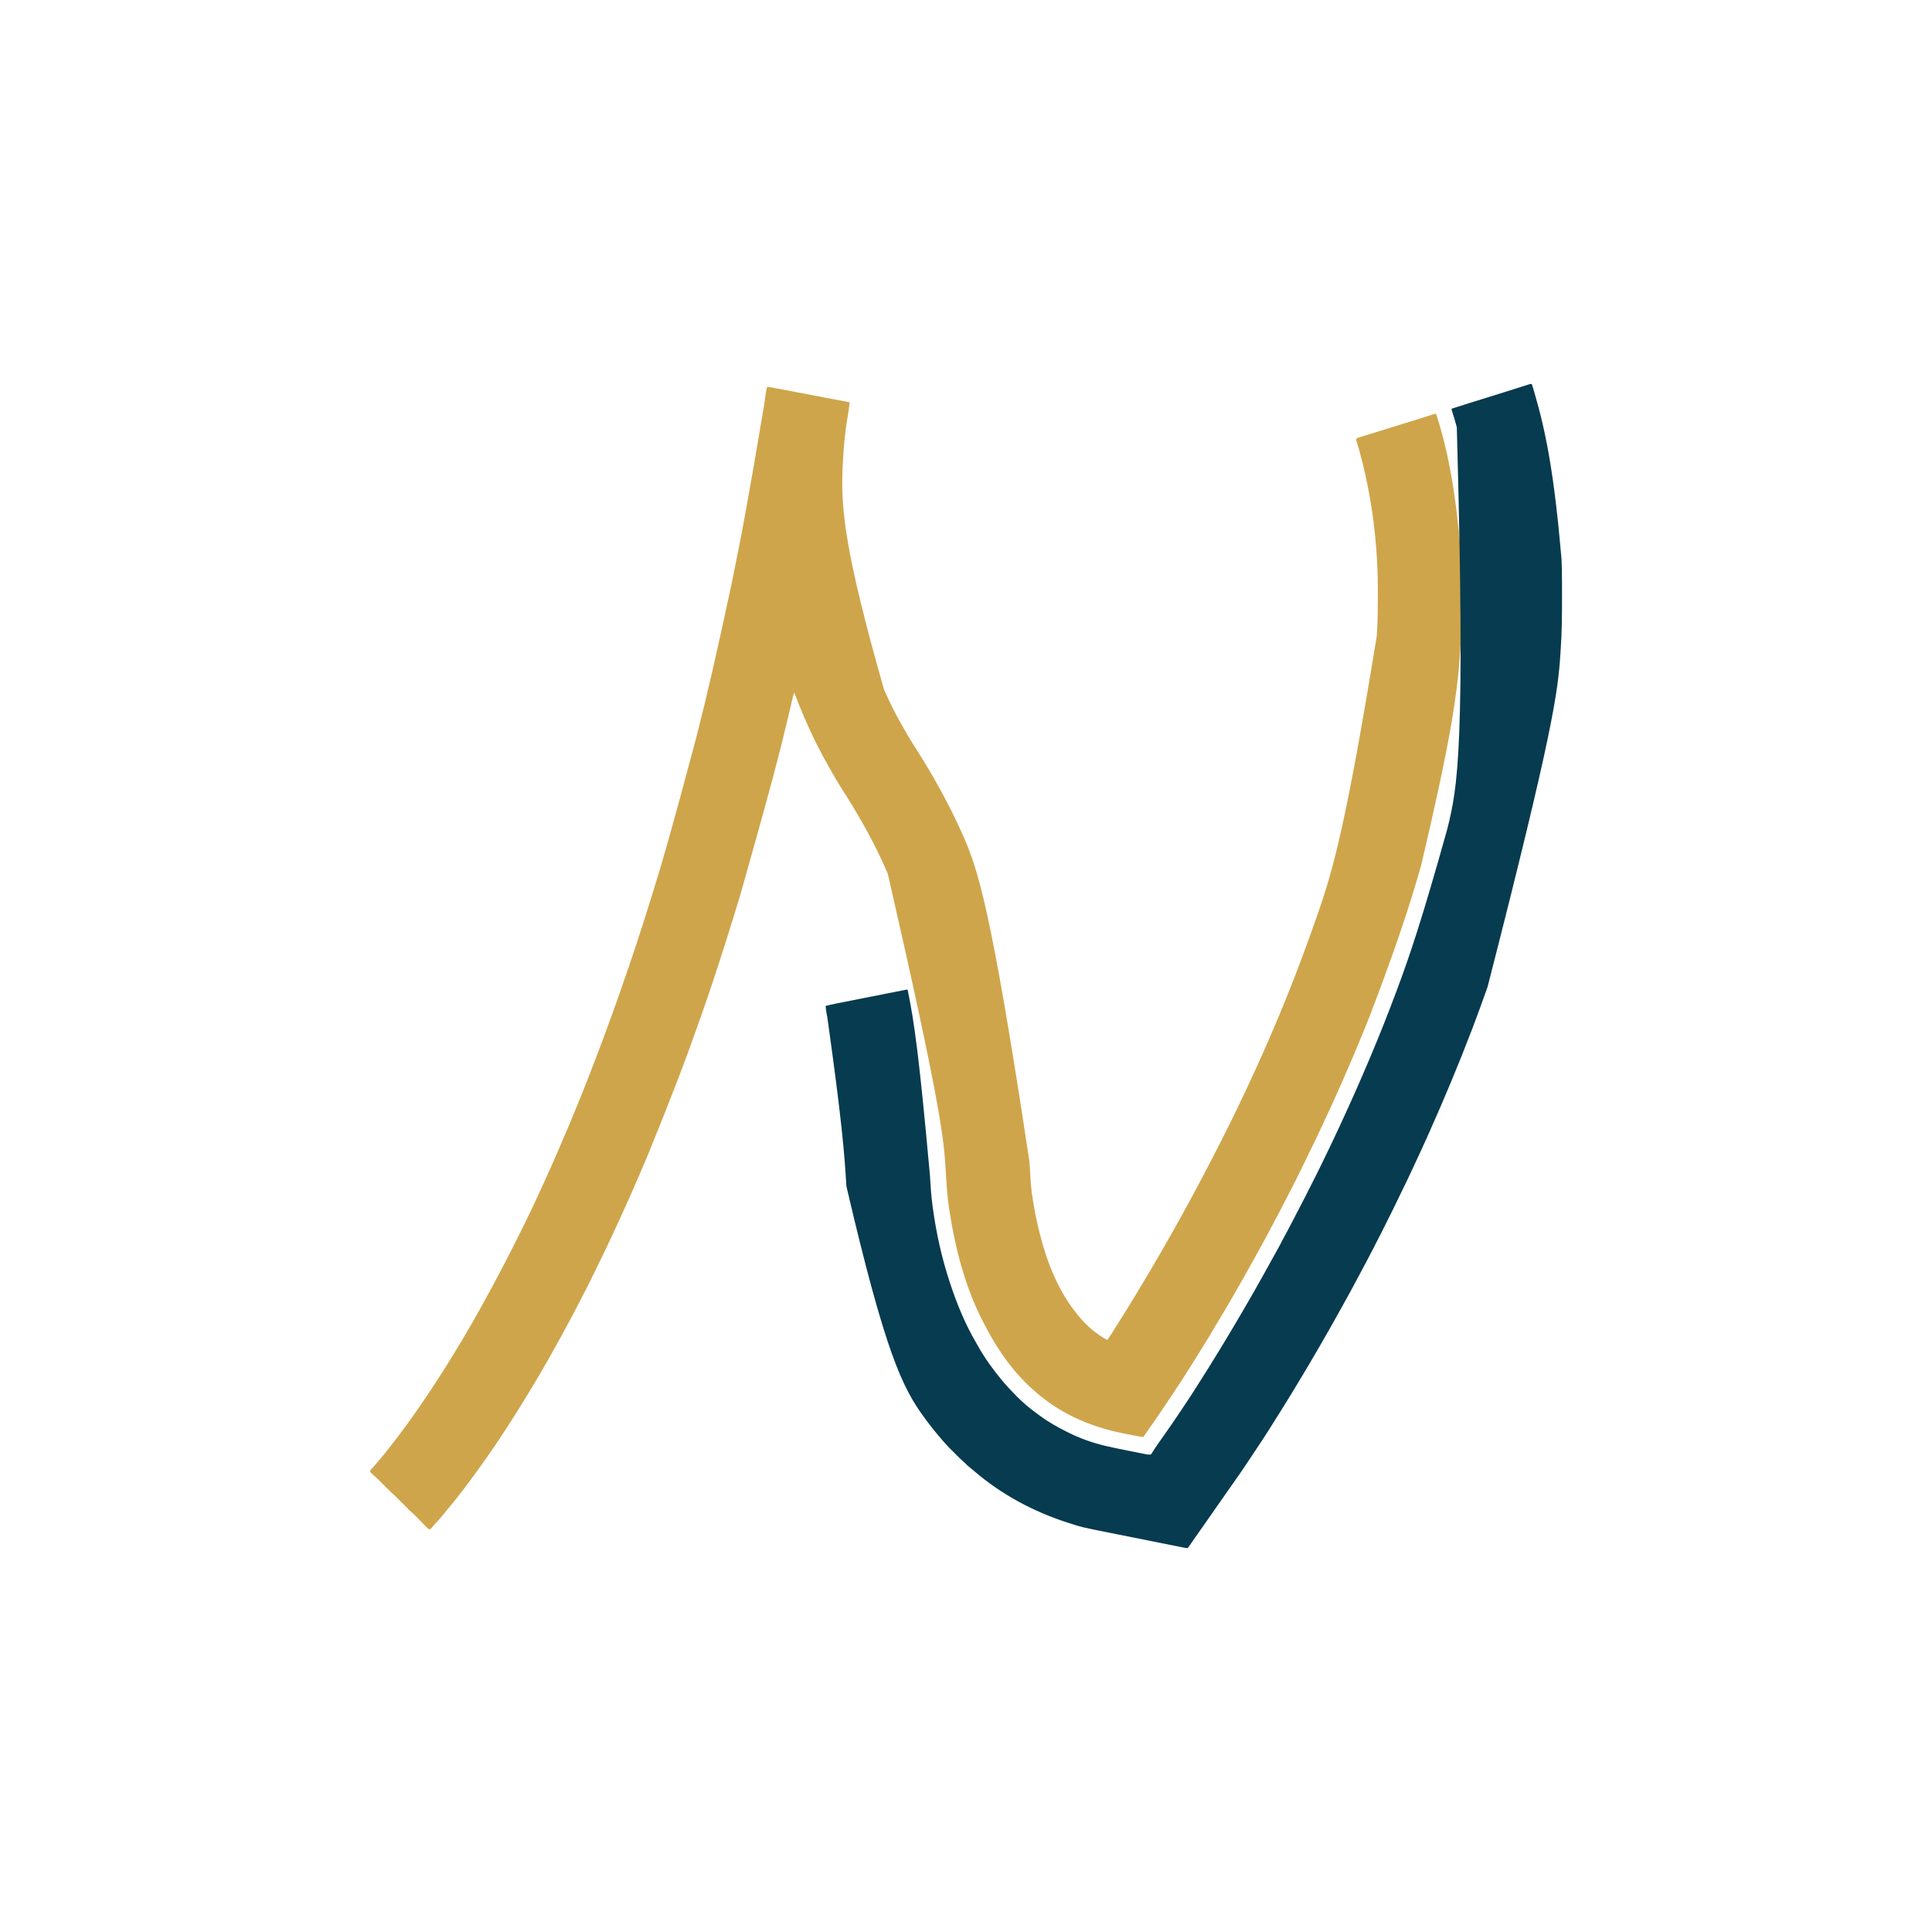
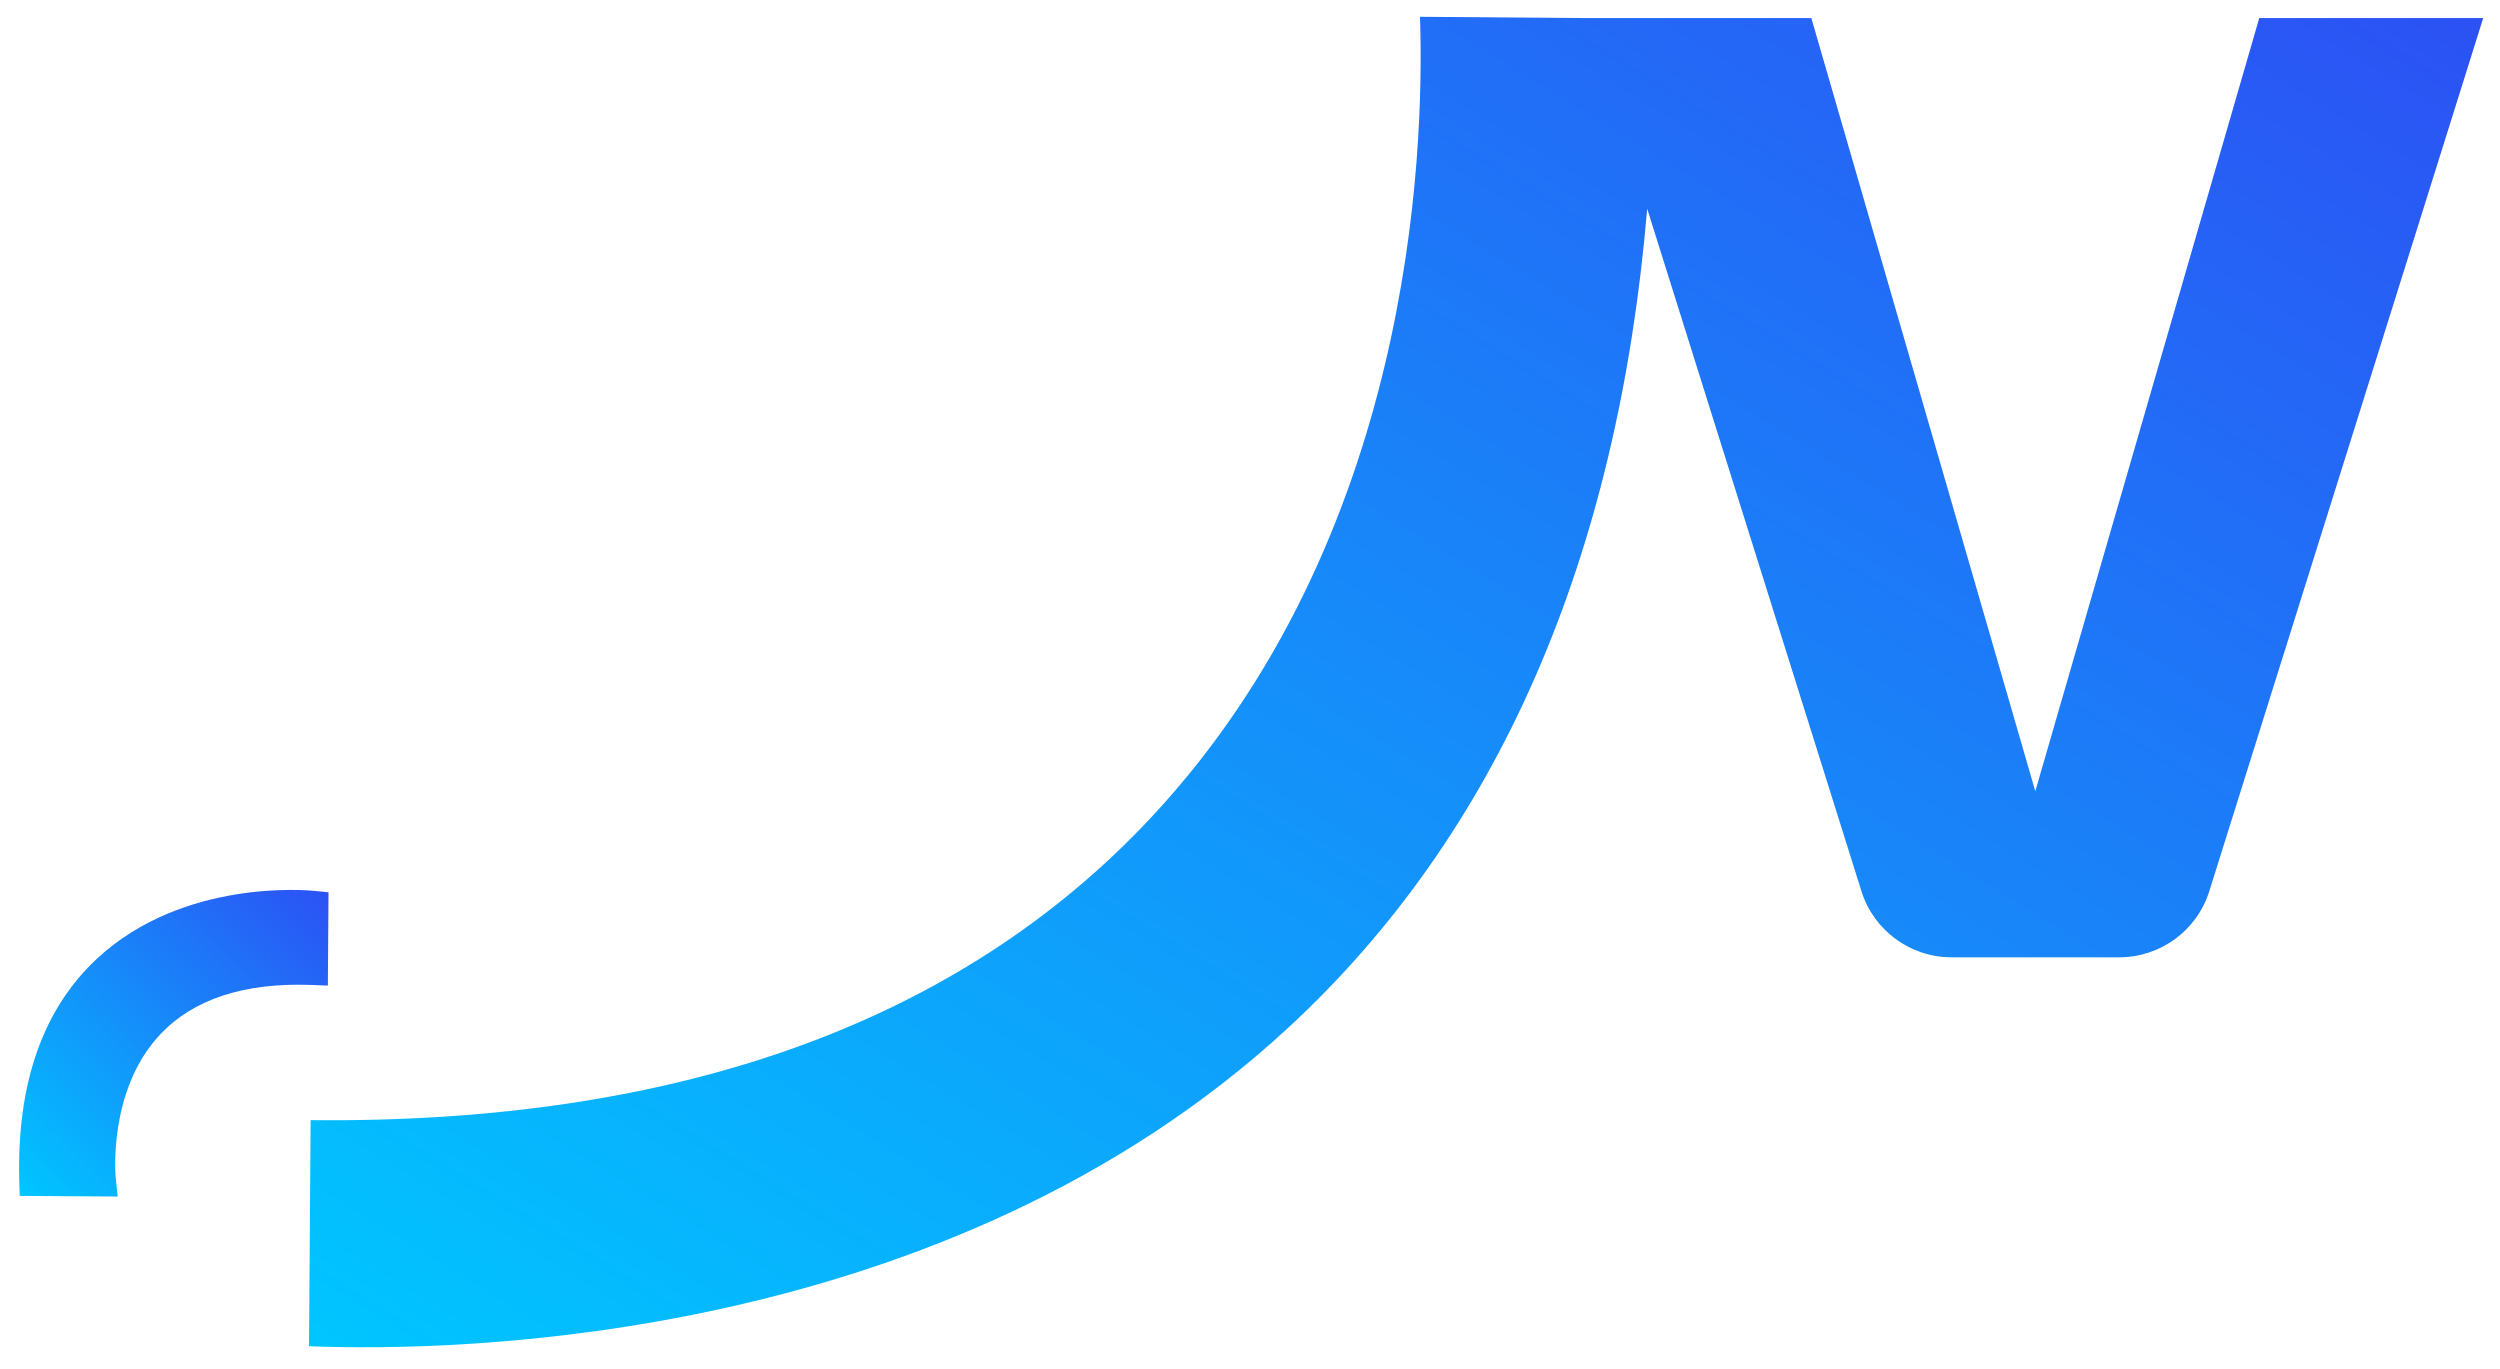
- <svg xmlns="http://www.w3.org/2000/svg" version="1.1" width="4500" height="4500">
-   <path d="M0 0 C1.633 0.181 3.257 0.446 4.873 0.741 C5.934 0.932 6.994 1.123 8.087 1.319 C9.267 1.538 10.447 1.757 11.663 1.983 C12.907 2.21 14.151 2.437 15.433 2.67 C19.624 3.436 23.812 4.217 28 5 C28.718 5.134 29.437 5.269 30.177 5.407 C41.374 7.503 52.564 9.633 63.753 11.767 C68.247 12.623 72.74 13.478 77.234 14.333 C85.694 15.943 94.154 17.555 102.614 19.167 C112.266 21.006 121.918 22.844 131.571 24.681 C151.381 28.452 171.191 32.225 191 36 C190.687 38.71 190.372 41.42 190.056 44.129 C189.968 44.891 189.88 45.652 189.79 46.436 C189.091 52.423 188.209 58.362 187.195 64.305 C186.857 66.351 186.519 68.397 186.182 70.444 C185.923 72.016 185.923 72.016 185.658 73.62 C181.663 98.015 178.794 122.35 177 147 C176.916 148.148 176.916 148.148 176.83 149.319 C176.088 159.54 175.497 169.764 175 180 C174.942 181.116 174.884 182.232 174.825 183.382 C169.942 280.416 178.115 379.027 271 705 C271.473 706.065 271.947 707.131 272.435 708.229 C284.794 735.875 298.211 763.211 313.48 789.371 C315.068 792.117 316.616 794.883 318.156 797.656 C327.025 813.611 336.627 829.046 346.465 844.418 C385.66 905.675 421.034 969.714 451 1036 C451.427 1036.942 451.427 1036.942 451.863 1037.903 C489.411 1120.726 519.443 1207.015 609.922 1805.551 C609.991 1806.638 609.991 1806.638 610.061 1807.748 C610.574 1815.866 611.061 1823.986 611.507 1832.108 C612.321 1846.857 613.17 1861.545 615.188 1876.188 C615.293 1876.976 615.398 1877.764 615.506 1878.576 C619.767 1910.463 626.071 1941.831 634 1973 C634.166 1973.656 634.332 1974.312 634.503 1974.988 C651.111 2040.413 677.257 2106.109 720 2159 C720.414 2159.517 720.829 2160.035 721.256 2160.568 C735.373 2178.065 751.514 2194.169 770 2207 C770.689 2207.481 771.378 2207.961 772.088 2208.457 C778.207 2212.695 784.261 2216.789 791 2220 C796.336 2213.058 801.002 2205.867 805.518 2198.378 C809.176 2192.32 812.937 2186.336 816.75 2180.375 C828.439 2162.072 839.893 2143.631 851.146 2125.056 C853.089 2121.854 855.038 2118.655 856.988 2115.457 C867.441 2098.304 877.728 2081.057 887.954 2063.768 C889.5 2061.154 891.049 2058.542 892.598 2055.93 C910.43 2025.828 927.843 1995.491 945 1965 C945.548 1964.026 946.097 1963.051 946.662 1962.047 C960.109 1938.133 973.377 1914.12 986.398 1889.97 C988.025 1886.954 989.655 1883.94 991.285 1880.926 C1004.485 1856.498 1017.5 1831.971 1030.212 1807.285 C1032.91 1802.047 1035.615 1796.812 1038.336 1791.585 C1047.848 1773.299 1057.128 1754.901 1066.335 1736.459 C1068.355 1732.415 1070.378 1728.372 1072.402 1724.329 C1080.688 1707.778 1088.921 1691.21 1096.829 1674.475 C1098.367 1671.224 1099.919 1667.979 1101.47 1664.734 C1112.854 1640.918 1124.03 1617.01 1135 1593 C1135.387 1592.153 1135.774 1591.306 1136.173 1590.433 C1160.617 1536.919 1183.959 1482.899 1206.042 1428.367 C1206.68 1426.79 1207.319 1425.213 1207.958 1423.637 C1232.957 1362.006 1256.121 1299.706 1277.989 1236.901 C1278.905 1234.272 1279.824 1231.643 1280.745 1229.015 C1317.82 1123.14 1348.149 1014.539 1418.846 579.589 C1418.996 577.063 1419.155 574.538 1419.316 572.013 C1421.066 544.104 1421.209 516.182 1421.245 488.228 C1421.25 485.376 1421.258 482.524 1421.266 479.672 C1421.357 443.704 1420.21 407.788 1417.188 371.938 C1417.104 370.918 1417.02 369.898 1416.933 368.847 C1410.788 294.554 1398.181 221.255 1378.359 149.383 C1378.17 148.696 1377.981 148.009 1377.786 147.302 C1376.761 143.616 1375.687 139.951 1374.557 136.296 C1374.32 135.523 1374.084 134.751 1373.84 133.955 C1373.385 132.475 1372.922 130.998 1372.448 129.524 C1370.49 123.144 1370.49 123.144 1372 120 C1374.528 118.756 1374.528 118.756 1377.963 117.692 C1378.592 117.492 1379.221 117.292 1379.869 117.086 C1381.984 116.419 1384.105 115.776 1386.227 115.133 C1387.735 114.662 1389.244 114.19 1390.751 113.716 C1394.848 112.434 1398.95 111.173 1403.054 109.915 C1407.357 108.593 1411.654 107.251 1415.951 105.911 C1423.978 103.412 1432.01 100.929 1440.045 98.454 C1448.447 95.864 1456.845 93.258 1465.241 90.65 C1475.001 87.617 1484.762 84.587 1494.528 81.573 C1495.211 81.362 1495.895 81.151 1496.599 80.933 C1502.136 79.224 1502.136 79.224 1504.716 78.428 C1512.73 75.957 1520.733 73.457 1528.726 70.92 C1530.352 70.405 1531.978 69.89 1533.604 69.375 C1536.727 68.386 1539.848 67.391 1542.968 66.393 C1544.382 65.944 1545.795 65.496 1547.209 65.048 C1548.45 64.652 1549.691 64.256 1550.969 63.848 C1554 63 1554 63 1557 63 C1586.158 153.425 1602.777 247.974 1614.688 387 C1614.779 388.514 1614.779 388.514 1614.872 390.059 C1615.288 397.038 1615.656 404.018 1616 411 C1616.049 411.956 1616.099 412.912 1616.15 413.897 C1617.253 435.799 1617.187 457.718 1617.185 479.643 C1617.185 483.925 1617.192 488.207 1617.206 492.489 C1617.334 533.137 1616.16 573.7 1613.25 614.25 C1613.168 615.421 1613.085 616.592 1613 617.798 C1605.391 725.182 1588.845 831.537 1522 1115 C1521.581 1116.477 1521.581 1116.477 1521.153 1117.984 C1494.339 1212.299 1463.328 1305.435 1403 1464 C1402.567 1465.094 1402.567 1465.094 1402.126 1466.211 C1398.458 1475.49 1394.751 1484.753 1391 1494 C1390.717 1494.698 1390.434 1495.395 1390.142 1496.114 C1373.734 1536.538 1356.737 1576.702 1339.067 1616.59 C1338.016 1618.964 1336.967 1621.338 1335.918 1623.713 C1322.237 1654.702 1308.179 1685.514 1293.791 1716.181 C1292.572 1718.778 1291.357 1721.376 1290.143 1723.976 C1280.477 1744.681 1270.568 1765.259 1260.525 1785.784 C1257.887 1791.178 1255.262 1796.579 1252.648 1801.984 C1245.371 1817.032 1238.028 1832.045 1230.562 1847 C1230.203 1847.721 1229.844 1848.443 1229.473 1849.186 C1225.04 1858.078 1220.494 1866.902 1215.848 1875.685 C1212.803 1881.45 1209.812 1887.241 1206.852 1893.051 C1206.426 1893.886 1206 1894.722 1205.561 1895.583 C1204.693 1897.288 1203.825 1898.993 1202.957 1900.697 C1196.518 1913.339 1190.061 1925.953 1183.184 1938.363 C1179.325 1945.342 1175.652 1952.41 1172 1959.5 C1165.844 1971.435 1159.49 1983.244 1153 1995 C1151.753 1997.264 1150.505 1999.529 1149.258 2001.793 C1146.214 2007.316 1143.166 2012.836 1140.116 2018.356 C1137.699 2022.731 1135.288 2027.109 1132.879 2031.488 C1124.684 2046.382 1116.414 2061.229 1108 2076 C1107.382 2077.086 1106.763 2078.172 1106.126 2079.291 C1087.893 2111.292 1069.645 2143.298 1050.443 2174.73 C1044.916 2183.779 1039.523 2192.899 1034.188 2202.062 C1029.072 2210.843 1023.866 2219.544 1018.385 2228.104 C1014.497 2234.18 1010.736 2240.329 1007 2246.5 C1000.789 2256.746 994.437 2266.894 988 2277 C986.877 2278.766 985.755 2280.531 984.633 2282.297 C982.271 2286.012 979.906 2289.725 977.539 2293.438 C975.273 2296.993 973.018 2300.556 970.773 2304.125 C961.596 2318.69 952.056 2333.004 942.477 2347.306 C938.91 2352.634 935.358 2357.971 931.812 2363.312 C921.305 2379.135 910.742 2394.901 899.807 2410.433 C897.323 2413.962 894.849 2417.499 892.374 2421.036 C891.192 2422.726 890.009 2424.415 888.825 2426.104 C884.191 2432.719 879.586 2439.352 875 2446 C866.9 2445.273 859.013 2443.726 851.047 2442.121 C849.582 2441.828 848.118 2441.534 846.653 2441.241 C843.579 2440.625 840.507 2440.005 837.434 2439.383 C834.348 2438.758 831.262 2438.141 828.173 2437.53 C747.335 2421.53 675.189 2388.826 614.531 2332.414 C612.959 2330.962 611.372 2329.528 609.781 2328.098 C602.579 2321.592 595.887 2314.775 589.402 2307.555 C588.061 2306.067 586.702 2304.594 585.344 2303.121 C579.645 2296.939 574.228 2290.584 569 2284 C568.495 2283.367 567.99 2282.735 567.469 2282.083 C542.816 2251.129 522.317 2217.738 504.306 2182.549 C503.187 2180.366 502.059 2178.188 500.926 2176.012 C460.928 2098.458 437.511 2011.063 422.688 1914.375 C422.511 1913.179 422.511 1913.179 422.332 1911.96 C418.315 1884.394 416.552 1856.623 414.981 1828.833 C410.643 1752.35 403.967 1676.087 279.835 1133.866 C278.973 1131.94 278.115 1130.012 277.256 1128.084 C265.098 1100.802 252.507 1073.598 238.262 1047.332 C236.83 1044.686 235.415 1042.03 234 1039.375 C226.933 1026.162 219.537 1013.171 211.921 1000.268 C209.843 996.732 207.781 993.188 205.723 989.641 C198.518 977.241 191.22 964.957 183.308 952.991 C169.001 931.213 155.738 908.725 143 886 C142.396 884.923 141.792 883.846 141.169 882.736 C126.914 857.265 113.266 831.497 101 805 C100.476 803.87 99.952 802.74 99.413 801.576 C85.84 772.179 73.357 742.323 62 712 C60.462 715.609 59.4 719.136 58.514 722.955 C58.234 724.151 57.955 725.347 57.666 726.579 C57.519 727.219 57.371 727.86 57.218 728.52 C56.741 730.585 56.26 732.649 55.777 734.713 C55.074 737.721 54.373 740.729 53.672 743.738 C51.761 751.944 49.829 760.146 47.895 768.348 C47.694 769.199 47.493 770.051 47.286 770.929 C28 852.644 6.934 933.957 -63 1181 C-63.198 1181.66 -63.397 1182.319 -63.601 1182.999 C-74.433 1218.981 -85.56 1254.87 -96.945 1290.681 C-97.989 1293.966 -99.032 1297.252 -100.074 1300.538 C-117.658 1355.935 -135.787 1411.214 -155.225 1465.992 C-156.817 1470.479 -158.398 1474.971 -159.976 1479.464 C-190.102 1565.191 -222.309 1650.147 -277.955 1786.509 C-279.059 1789.14 -280.16 1791.771 -281.261 1794.403 C-292.258 1820.676 -303.518 1846.823 -315.054 1872.864 C-315.923 1874.825 -316.79 1876.787 -317.657 1878.75 C-320.799 1885.862 -323.959 1892.965 -327.134 1900.063 C-328.09 1902.2 -329.044 1904.338 -329.998 1906.477 C-339.524 1927.812 -349.235 1949.046 -359.244 1970.159 C-361.789 1975.535 -364.284 1980.933 -366.77 1986.336 C-374.406 2002.923 -382.416 2019.322 -390.444 2035.722 C-393.059 2041.066 -395.659 2046.416 -398.246 2051.773 C-398.582 2052.469 -398.918 2053.164 -399.264 2053.881 C-399.596 2054.568 -399.928 2055.255 -400.27 2055.964 C-410.213 2076.551 -420.201 2097.136 -430.947 2117.319 C-433.742 2122.577 -436.478 2127.863 -439.191 2133.164 C-439.757 2134.27 -439.757 2134.27 -440.335 2135.398 C-441.117 2136.926 -441.9 2138.455 -442.682 2139.983 C-448.501 2151.345 -454.356 2162.673 -460.525 2173.849 C-464.391 2180.854 -468.152 2187.912 -471.9 2194.981 C-477.483 2205.507 -483.162 2215.961 -489.068 2226.311 C-493.088 2233.358 -497.012 2240.455 -500.912 2247.569 C-507.276 2259.169 -513.805 2270.654 -520.516 2282.059 C-523.531 2287.185 -526.495 2292.339 -529.45 2297.501 C-537.005 2310.683 -544.813 2323.697 -552.739 2336.658 C-555.315 2340.873 -557.878 2345.096 -560.434 2349.324 C-568.027 2361.881 -575.687 2374.387 -583.576 2386.761 C-585.063 2389.098 -586.54 2391.441 -588.016 2393.785 C-588.526 2394.595 -589.036 2395.405 -589.561 2396.24 C-590.501 2397.733 -591.44 2399.226 -592.378 2400.719 C-601.582 2415.317 -611.073 2429.734 -620.561 2444.147 C-621.811 2446.048 -623.061 2447.95 -624.309 2449.853 C-631.484 2460.79 -638.749 2471.637 -646.356 2482.28 C-649.105 2486.128 -651.775 2490.029 -654.438 2493.938 C-659.978 2502.034 -665.725 2509.974 -671.489 2517.912 C-673.258 2520.356 -675.008 2522.812 -676.755 2525.272 C-687.047 2539.765 -697.677 2554.003 -708.524 2568.083 C-709.902 2569.873 -711.276 2571.664 -712.648 2573.457 C-725.422 2590.131 -738.55 2606.481 -752.172 2622.471 C-754.962 2625.751 -757.681 2629.079 -760.375 2632.438 C-764.483 2637.491 -768.86 2642.252 -773.323 2646.991 C-776.875 2650.762 -780.288 2654.605 -783.535 2658.645 C-785.382 2660.353 -786.5 2660.739 -789 2661 C-790.794 2659.801 -790.794 2659.801 -792.632 2657.92 C-793.674 2656.873 -793.674 2656.873 -794.737 2655.804 C-795.849 2654.648 -795.849 2654.648 -796.984 2653.469 C-797.759 2652.685 -798.533 2651.901 -799.331 2651.093 C-801.816 2648.574 -804.283 2646.038 -806.75 2643.5 C-809.206 2640.994 -811.665 2638.492 -814.126 2635.992 C-815.657 2634.435 -817.185 2632.873 -818.707 2631.307 C-822.652 2627.273 -826.696 2623.475 -830.973 2619.797 C-834.749 2616.449 -838.264 2612.837 -841.812 2609.25 C-842.626 2608.433 -843.439 2607.616 -844.277 2606.774 C-847.722 2603.313 -851.161 2599.846 -854.601 2596.379 C-857.127 2593.834 -859.657 2591.292 -862.188 2588.75 C-862.952 2587.977 -863.717 2587.204 -864.505 2586.407 C-868.565 2582.329 -872.718 2578.452 -877.077 2574.698 C-880.285 2571.865 -883.277 2568.827 -886.281 2565.781 C-886.939 2565.12 -887.597 2564.458 -888.275 2563.776 C-891.051 2560.984 -893.821 2558.186 -896.591 2555.388 C-898.632 2553.33 -900.675 2551.274 -902.719 2549.219 C-903.33 2548.599 -903.942 2547.979 -904.572 2547.34 C-908.875 2543.014 -913.376 2538.979 -918 2535 C-919.539 2533.625 -921.065 2532.234 -922.562 2530.812 C-923.585 2529.863 -923.585 2529.863 -924.629 2528.895 C-926 2527 -926 2527 -926.027 2525.109 C-924.546 2522.068 -922.33 2519.839 -920 2517.438 C-915.574 2512.747 -911.417 2507.929 -907.371 2502.902 C-904.682 2499.61 -901.908 2496.4 -899.125 2493.188 C-893.656 2486.852 -888.462 2480.334 -883.337 2473.719 C-882.043 2472.055 -880.739 2470.399 -879.43 2468.746 C-866.257 2452.107 -853.506 2435.144 -841 2418 C-840.203 2416.909 -840.203 2416.909 -839.389 2415.796 C-830.052 2403.009 -820.997 2390.029 -812 2377 C-811.465 2376.227 -810.929 2375.453 -810.378 2374.657 C-794.514 2351.722 -779.057 2328.472 -764 2305 C-763.444 2304.134 -762.889 2303.269 -762.316 2302.377 C-720.12 2236.545 -680.708 2168.861 -643.631 2100.024 C-641.961 2096.928 -640.284 2093.835 -638.605 2090.742 C-631.765 2078.118 -625.065 2065.429 -618.5 2052.659 C-615.563 2046.947 -612.607 2041.247 -609.6 2035.571 C-604.071 2025.122 -598.722 2014.591 -593.441 2004.016 C-592.563 2002.259 -591.684 2000.503 -590.806 1998.747 C-588.98 1995.097 -587.156 1991.447 -585.333 1987.796 C-583.032 1983.188 -580.727 1978.582 -578.421 1973.977 C-565.036 1947.238 -565.036 1947.238 -552.079 1920.291 C-551.029 1918.061 -549.973 1915.834 -548.914 1913.607 C-547.019 1909.617 -545.132 1905.622 -543.25 1901.625 C-542.917 1900.917 -542.583 1900.208 -542.239 1899.479 C-535.705 1885.587 -529.32 1871.63 -523.003 1857.639 C-520.906 1852.998 -518.8 1848.362 -516.688 1843.728 C-498.829 1804.544 -481.701 1765.044 -464.993 1725.356 C-464.04 1723.095 -463.085 1720.834 -462.13 1718.573 C-438.62 1662.866 -416.395 1606.55 -395 1550 C-394.337 1548.251 -393.674 1546.502 -393.011 1544.752 C-388.631 1533.184 -384.301 1521.598 -380 1510 C-379.657 1509.075 -379.314 1508.15 -378.96 1507.198 C-367.694 1476.825 -356.713 1446.36 -345.982 1415.795 C-345.042 1413.119 -344.099 1410.444 -343.156 1407.769 C-317.571 1335.199 -293.491 1262.118 -270.738 1188.613 C-269.447 1184.442 -268.153 1180.272 -266.856 1176.103 C-243.56 1101.195 -221.888 1025.776 -165.555 814.182 C-165.184 812.722 -164.812 811.262 -164.441 809.802 C-141.048 717.898 -119.673 625.525 -84 459 C-83.798 458.023 -83.597 457.047 -83.389 456.041 C-62.556 355.082 -43.471 253.807 -8.089 41.464 C-2.632 2.632 -2.632 2.632 0 0 Z " fill="#CFA54B" transform="translate(1788,901)" />
-   <path d="M0 0 C0.813 2.173 1.519 4.386 2.18 6.609 C2.492 7.654 2.492 7.654 2.811 8.719 C3.509 11.06 4.193 13.405 4.875 15.75 C5.115 16.568 5.355 17.387 5.603 18.23 C33.342 112.848 51.98 209.804 69 406 C69.04 406.891 69.081 407.781 69.122 408.699 C69.87 425.524 70.174 442.32 70.203 459.16 C70.21 461.704 70.217 464.248 70.224 466.793 C70.242 474.191 70.248 481.59 70.25 488.989 C70.25 491.071 70.251 493.153 70.252 495.235 C70.266 535.769 70.009 576.197 67.228 616.654 C66.996 620.054 66.778 623.454 66.562 626.855 C60.708 718.522 49.002 809.808 -102.969 1403.102 C-104.066 1406.185 -105.16 1409.269 -106.254 1412.352 C-116.55 1441.343 -127.028 1470.258 -138 1499 C-138.327 1499.858 -138.654 1500.716 -138.992 1501.599 C-170.29 1583.591 -204.13 1664.536 -239.95 1744.65 C-241.031 1747.07 -242.112 1749.491 -243.192 1751.912 C-252.652 1773.103 -262.303 1794.189 -272.244 1815.159 C-274.789 1820.536 -277.284 1825.934 -279.771 1831.338 C-286.292 1845.504 -293.077 1859.533 -299.939 1873.536 C-300.701 1875.093 -301.464 1876.65 -302.227 1878.207 C-302.616 1879.003 -303.006 1879.798 -303.408 1880.618 C-305.393 1884.679 -307.36 1888.747 -309.294 1892.833 C-317.996 1911.218 -327.12 1929.392 -336.225 1947.58 C-338.593 1952.31 -340.957 1957.042 -343.32 1961.774 C-345.175 1965.487 -347.031 1969.198 -348.888 1972.91 C-349.759 1974.652 -350.63 1976.395 -351.501 1978.138 C-356.798 1988.744 -362.209 1999.282 -367.76 2009.759 C-369.889 2013.778 -371.979 2017.816 -374.055 2021.863 C-374.387 2022.512 -374.72 2023.161 -375.063 2023.829 C-375.677 2025.027 -376.292 2026.225 -376.906 2027.423 C-382.368 2038.072 -387.926 2048.654 -393.703 2059.136 C-397.228 2065.544 -400.635 2072.006 -404 2078.5 C-408.859 2087.87 -413.86 2097.153 -418.938 2106.406 C-421.036 2110.231 -423.118 2114.065 -425.188 2117.906 C-431.011 2128.716 -436.918 2139.469 -442.984 2150.144 C-447.202 2157.571 -451.36 2165.029 -455.5 2172.5 C-466.504 2192.34 -477.724 2212.047 -489.084 2231.684 C-491.003 2235.005 -492.916 2238.328 -494.828 2241.652 C-502.184 2254.44 -509.607 2267.184 -517.141 2279.867 C-518.854 2282.755 -520.565 2285.644 -522.274 2288.534 C-532.42 2305.684 -542.665 2322.771 -553.041 2339.784 C-554.913 2342.857 -556.78 2345.934 -558.645 2349.012 C-566.354 2361.73 -574.192 2374.364 -582.096 2386.962 C-584.662 2391.057 -587.221 2395.156 -589.779 2399.256 C-596.29 2409.684 -602.815 2420.103 -609.403 2430.483 C-610.509 2432.227 -611.614 2433.971 -612.718 2435.716 C-623.051 2452.04 -633.696 2468.14 -644.447 2484.191 C-648.209 2489.81 -651.954 2495.441 -655.695 2501.074 C-676.841 2532.906 -676.841 2532.906 -687.443 2547.806 C-690.317 2551.856 -693.156 2555.93 -696 2560 C-697.169 2561.671 -698.338 2563.341 -699.508 2565.012 C-700.086 2565.837 -700.663 2566.663 -701.259 2567.513 C-702.982 2569.974 -704.706 2572.434 -706.43 2574.895 C-712.636 2583.752 -718.827 2592.62 -725 2601.5 C-731.741 2611.197 -738.505 2620.877 -745.282 2630.548 C-748.19 2634.698 -751.095 2638.849 -754 2643 C-755.167 2644.667 -756.333 2646.333 -757.5 2648 C-758.077 2648.825 -758.655 2649.65 -759.25 2650.5 C-761 2653 -762.75 2655.5 -764.5 2658 C-765.078 2658.825 -765.655 2659.65 -766.25 2660.501 C-767.415 2662.165 -768.581 2663.829 -769.746 2665.493 C-772.688 2669.697 -775.63 2673.901 -778.57 2678.105 C-780.907 2681.447 -783.245 2684.787 -785.586 2688.125 C-787.89 2691.412 -790.186 2694.704 -792.477 2698 C-793.568 2699.563 -794.659 2701.125 -795.75 2702.688 C-796.252 2703.413 -796.753 2704.138 -797.27 2704.885 C-800.773 2709.887 -800.773 2709.887 -803 2711 C-805.885 2710.562 -808.71 2710.047 -811.567 2709.466 C-812.465 2709.288 -813.363 2709.111 -814.288 2708.929 C-817.318 2708.329 -820.346 2707.719 -823.374 2707.11 C-825.539 2706.679 -827.704 2706.249 -829.869 2705.819 C-835.775 2704.645 -841.679 2703.462 -847.583 2702.278 C-852.528 2701.287 -857.473 2700.3 -862.419 2699.313 C-874.792 2696.844 -887.163 2694.367 -899.534 2691.886 C-909.543 2689.878 -919.554 2687.879 -929.565 2685.885 C-941.224 2683.562 -952.882 2681.235 -964.538 2678.9 C-970.694 2677.667 -976.851 2676.436 -983.009 2675.21 C-1048.177 2662.234 -1048.177 2662.234 -1077.938 2652.562 C-1079.41 2652.091 -1080.882 2651.619 -1082.354 2651.148 C-1161.191 2625.776 -1235.235 2585.921 -1298.303 2531.994 C-1301.781 2529.02 -1305.31 2526.12 -1308.875 2523.25 C-1312.543 2520.267 -1315.947 2517.188 -1319.22 2513.779 C-1320.984 2512.016 -1322.813 2510.398 -1324.709 2508.779 C-1328.972 2505.073 -1332.985 2501.159 -1336.973 2497.16 C-1337.699 2496.434 -1338.426 2495.709 -1339.175 2494.961 C-1340.7 2493.437 -1342.223 2491.911 -1343.745 2490.385 C-1346.056 2488.069 -1348.373 2485.758 -1350.689 2483.447 C-1352.18 2481.956 -1353.67 2480.465 -1355.16 2478.973 C-1355.843 2478.292 -1356.525 2477.612 -1357.228 2476.911 C-1361.684 2472.434 -1365.887 2467.792 -1370 2463 C-1371.011 2461.844 -1372.022 2460.689 -1373.035 2459.535 C-1386.724 2443.861 -1399.664 2427.761 -1412 2411 C-1412.809 2409.909 -1412.809 2409.909 -1413.635 2408.796 C-1466.476 2337.497 -1505.695 2257.027 -1596.576 1868.063 C-1601.019 1793.828 -1606.559 1719.729 -1640.865 1475.532 C-1641.17 1473.867 -1641.17 1473.867 -1641.481 1472.168 C-1641.856 1470.124 -1642.234 1468.08 -1642.617 1466.037 C-1643.719 1460.039 -1644.473 1454.075 -1645 1448 C-1637.001 1445.93 -1628.988 1444.116 -1620.881 1442.523 C-1619.732 1442.295 -1618.583 1442.067 -1617.399 1441.832 C-1613.62 1441.082 -1609.839 1440.336 -1606.059 1439.59 C-1603.373 1439.058 -1600.687 1438.526 -1598.002 1437.993 C-1592.356 1436.874 -1586.71 1435.757 -1581.063 1434.642 C-1573.297 1433.108 -1565.531 1431.57 -1557.765 1430.031 C-1542.805 1427.067 -1527.844 1424.111 -1512.882 1421.16 C-1508.319 1420.26 -1503.756 1419.36 -1499.194 1418.459 C-1493.103 1417.256 -1487.012 1416.056 -1480.921 1414.858 C-1478.68 1414.417 -1476.44 1413.975 -1474.199 1413.533 C-1471.15 1412.931 -1468.101 1412.331 -1465.051 1411.733 C-1463.705 1411.466 -1463.705 1411.466 -1462.332 1411.194 C-1456.229 1410 -1456.229 1410 -1454 1410 C-1438.426 1485.567 -1427.46 1562.16 -1401.997 1842.452 C-1400.676 1866.06 -1399.177 1889.558 -1396 1913 C-1395.795 1914.546 -1395.589 1916.092 -1395.384 1917.638 C-1387.505 1976.376 -1374.556 2034.7 -1356 2091 C-1355.764 2091.721 -1355.528 2092.441 -1355.285 2093.184 C-1339.532 2141.305 -1320.071 2188.669 -1294.483 2232.442 C-1293.11 2234.81 -1291.771 2237.194 -1290.445 2239.59 C-1274.744 2267.751 -1255.612 2294.259 -1235 2319 C-1234.287 2319.862 -1234.287 2319.862 -1233.56 2320.741 C-1223.073 2333.403 -1211.852 2345.237 -1200.25 2356.875 C-1199.754 2357.373 -1199.259 2357.872 -1198.748 2358.385 C-1193.013 2364.144 -1187.199 2369.739 -1181 2375 C-1180.036 2375.846 -1179.072 2376.691 -1178.078 2377.562 C-1168.428 2385.879 -1158.266 2393.465 -1148 2401 C-1146.933 2401.791 -1146.933 2401.791 -1145.844 2402.598 C-1126.183 2417.137 -1104.846 2429.09 -1083 2440 C-1082.135 2440.437 -1081.27 2440.873 -1080.378 2441.323 C-1053.456 2454.843 -1024.646 2465.172 -995.359 2472.211 C-994.145 2472.503 -992.93 2472.795 -991.679 2473.096 C-974.823 2477.096 -957.816 2480.418 -940.826 2483.791 C-935.962 2484.757 -931.1 2485.734 -926.238 2486.713 C-922.451 2487.475 -918.664 2488.231 -914.876 2488.985 C-913.08 2489.344 -911.285 2489.704 -909.49 2490.066 C-907.002 2490.566 -904.513 2491.059 -902.024 2491.551 C-901.296 2491.699 -900.568 2491.846 -899.819 2491.999 C-895.828 2492.777 -892.066 2493.281 -888 2493 C-886.24 2491.619 -886.24 2491.619 -885.062 2489.547 C-884.568 2488.793 -884.073 2488.039 -883.563 2487.262 C-883.047 2486.433 -882.531 2485.604 -882 2484.75 C-880.854 2482.993 -879.707 2481.236 -878.559 2479.48 C-877.972 2478.571 -877.385 2477.661 -876.781 2476.724 C-873.975 2472.432 -871.02 2468.25 -868.062 2464.062 C-866.884 2462.383 -865.705 2460.703 -864.527 2459.023 C-863.651 2457.776 -863.651 2457.776 -862.757 2456.503 C-858.1 2449.869 -853.453 2443.228 -848.81 2436.585 C-846.989 2433.984 -845.162 2431.386 -843.336 2428.789 C-833.013 2414.073 -823.032 2399.141 -813.095 2384.163 C-810.056 2379.585 -807.005 2375.014 -803.945 2370.449 C-797.02 2360.113 -790.125 2349.773 -783.598 2339.18 C-780.239 2333.742 -776.767 2328.377 -773.312 2323 C-765.441 2310.729 -757.694 2298.383 -750 2286 C-749.442 2285.103 -748.884 2284.207 -748.31 2283.283 C-740.429 2270.611 -732.642 2257.883 -724.899 2245.126 C-723.251 2242.413 -721.6 2239.701 -719.948 2236.991 C-704.692 2211.963 -689.8 2186.725 -675.003 2161.425 C-673.13 2158.222 -671.255 2155.021 -669.379 2151.82 C-657.402 2131.361 -645.636 2110.785 -634.08 2090.084 C-630.763 2084.142 -627.423 2078.213 -624.061 2072.296 C-618.546 2062.586 -613.164 2052.813 -607.875 2042.978 C-604.176 2036.118 -600.366 2029.329 -596.5 2022.562 C-591.371 2013.57 -586.533 2004.452 -581.796 1995.248 C-578.375 1988.611 -574.86 1982.037 -571.25 1975.5 C-565.393 1964.87 -559.842 1954.089 -554.313 1943.285 C-550.593 1936.017 -546.838 1928.769 -543.027 1921.547 C-538.362 1912.703 -533.751 1903.834 -529.188 1894.938 C-528.782 1894.147 -528.377 1893.357 -527.959 1892.543 C-519.841 1876.709 -511.851 1860.811 -503.888 1844.898 C-502.953 1843.031 -502.018 1841.165 -501.083 1839.298 C-493.629 1824.42 -486.312 1809.486 -479.171 1794.456 C-477.498 1790.948 -475.803 1787.451 -474.102 1783.957 C-466.824 1769.003 -459.681 1753.998 -452.721 1738.893 C-450.359 1733.77 -447.98 1728.654 -445.598 1723.539 C-422.472 1673.855 -400.241 1623.784 -378.963 1573.281 C-378.062 1571.147 -377.158 1569.013 -376.253 1566.88 C-355.398 1517.73 -335.749 1467.988 -317 1418 C-316.652 1417.072 -316.303 1416.144 -315.944 1415.188 C-284.412 1331.141 -255.646 1246.073 -197 1036 C-196.618 1034.463 -196.618 1034.463 -196.229 1032.894 C-172.852 938.666 -154.346 843.37 -174.812 100.25 C-175.079 99.262 -175.346 98.273 -175.621 97.255 C-178.574 86.358 -181.679 75.533 -185.182 64.798 C-187 59.196 -187 59.196 -187 57 C-157.727 47.561 -128.384 38.361 -98.996 29.29 C-95.196 28.117 -91.397 26.944 -87.598 25.77 C-86.84 25.535 -86.083 25.301 -85.303 25.06 C-74.197 21.627 -63.105 18.152 -52.022 14.646 C-49.647 13.895 -47.27 13.144 -44.894 12.394 C-43.345 11.905 -41.795 11.416 -40.245 10.926 C-39.489 10.687 -38.732 10.449 -37.953 10.202 C-33.479 8.789 -29.008 7.369 -24.538 5.944 C-21.789 5.069 -19.038 4.201 -16.287 3.334 C-14.399 2.737 -12.514 2.132 -10.629 1.527 C-8.957 1.001 -8.957 1.001 -7.251 0.465 C-5.793 0.002 -5.793 0.002 -4.306 -0.471 C-2 -1 -2 -1 0 0 Z " fill="#073B4F" transform="translate(3568,895)" />
+ <svg xmlns="http://www.w3.org/2000/svg" viewBox="530.543 448.331 297.686 162.997">
+   <defs>
+     <linearGradient id="brand" x1="0" y1="1" x2="1" y2="0">
+       <stop stop-color="#00c6ff" />
+       <stop offset="1" stop-color="#2c51f4" />
+     </linearGradient>
+   </defs>
+   <g fill="url(#brand)">
+     <path d="M826.229 450.486 L793.614 554.446 C792.144 559.132 787.801 562.322 782.89 562.322 L762.918 562.322 C758.007 562.322 753.664 559.133 752.193 554.448 L726.682 473.186 C723.16 514.928 708.859 547.653 683.992 570.662 C643.217 608.379 584.967 609.328 567.338 608.631 L567.531 581.712 C611.17 582.157 644.823 570.101 667.678 545.601 C698.525 512.509 700.189 467.09 699.628 450.331 L719.561 450.486 L746.228 450.486 L772.895 542.544 L799.562 450.486 Z" />
+     <path d="M569.66 554.581 L569.582 565.689 L567.589 565.612 C559.597 565.321 553.54 567.315 549.592 571.533 C543.322 578.229 544.309 588.563 544.328 588.66 L544.56 590.808 L532.891 590.73 L532.833 588.853 C532.543 577.3 535.678 568.398 542.161 562.419 C552.456 552.917 567.299 554.349 567.918 554.407 Z" />
+   </g>
</svg>
